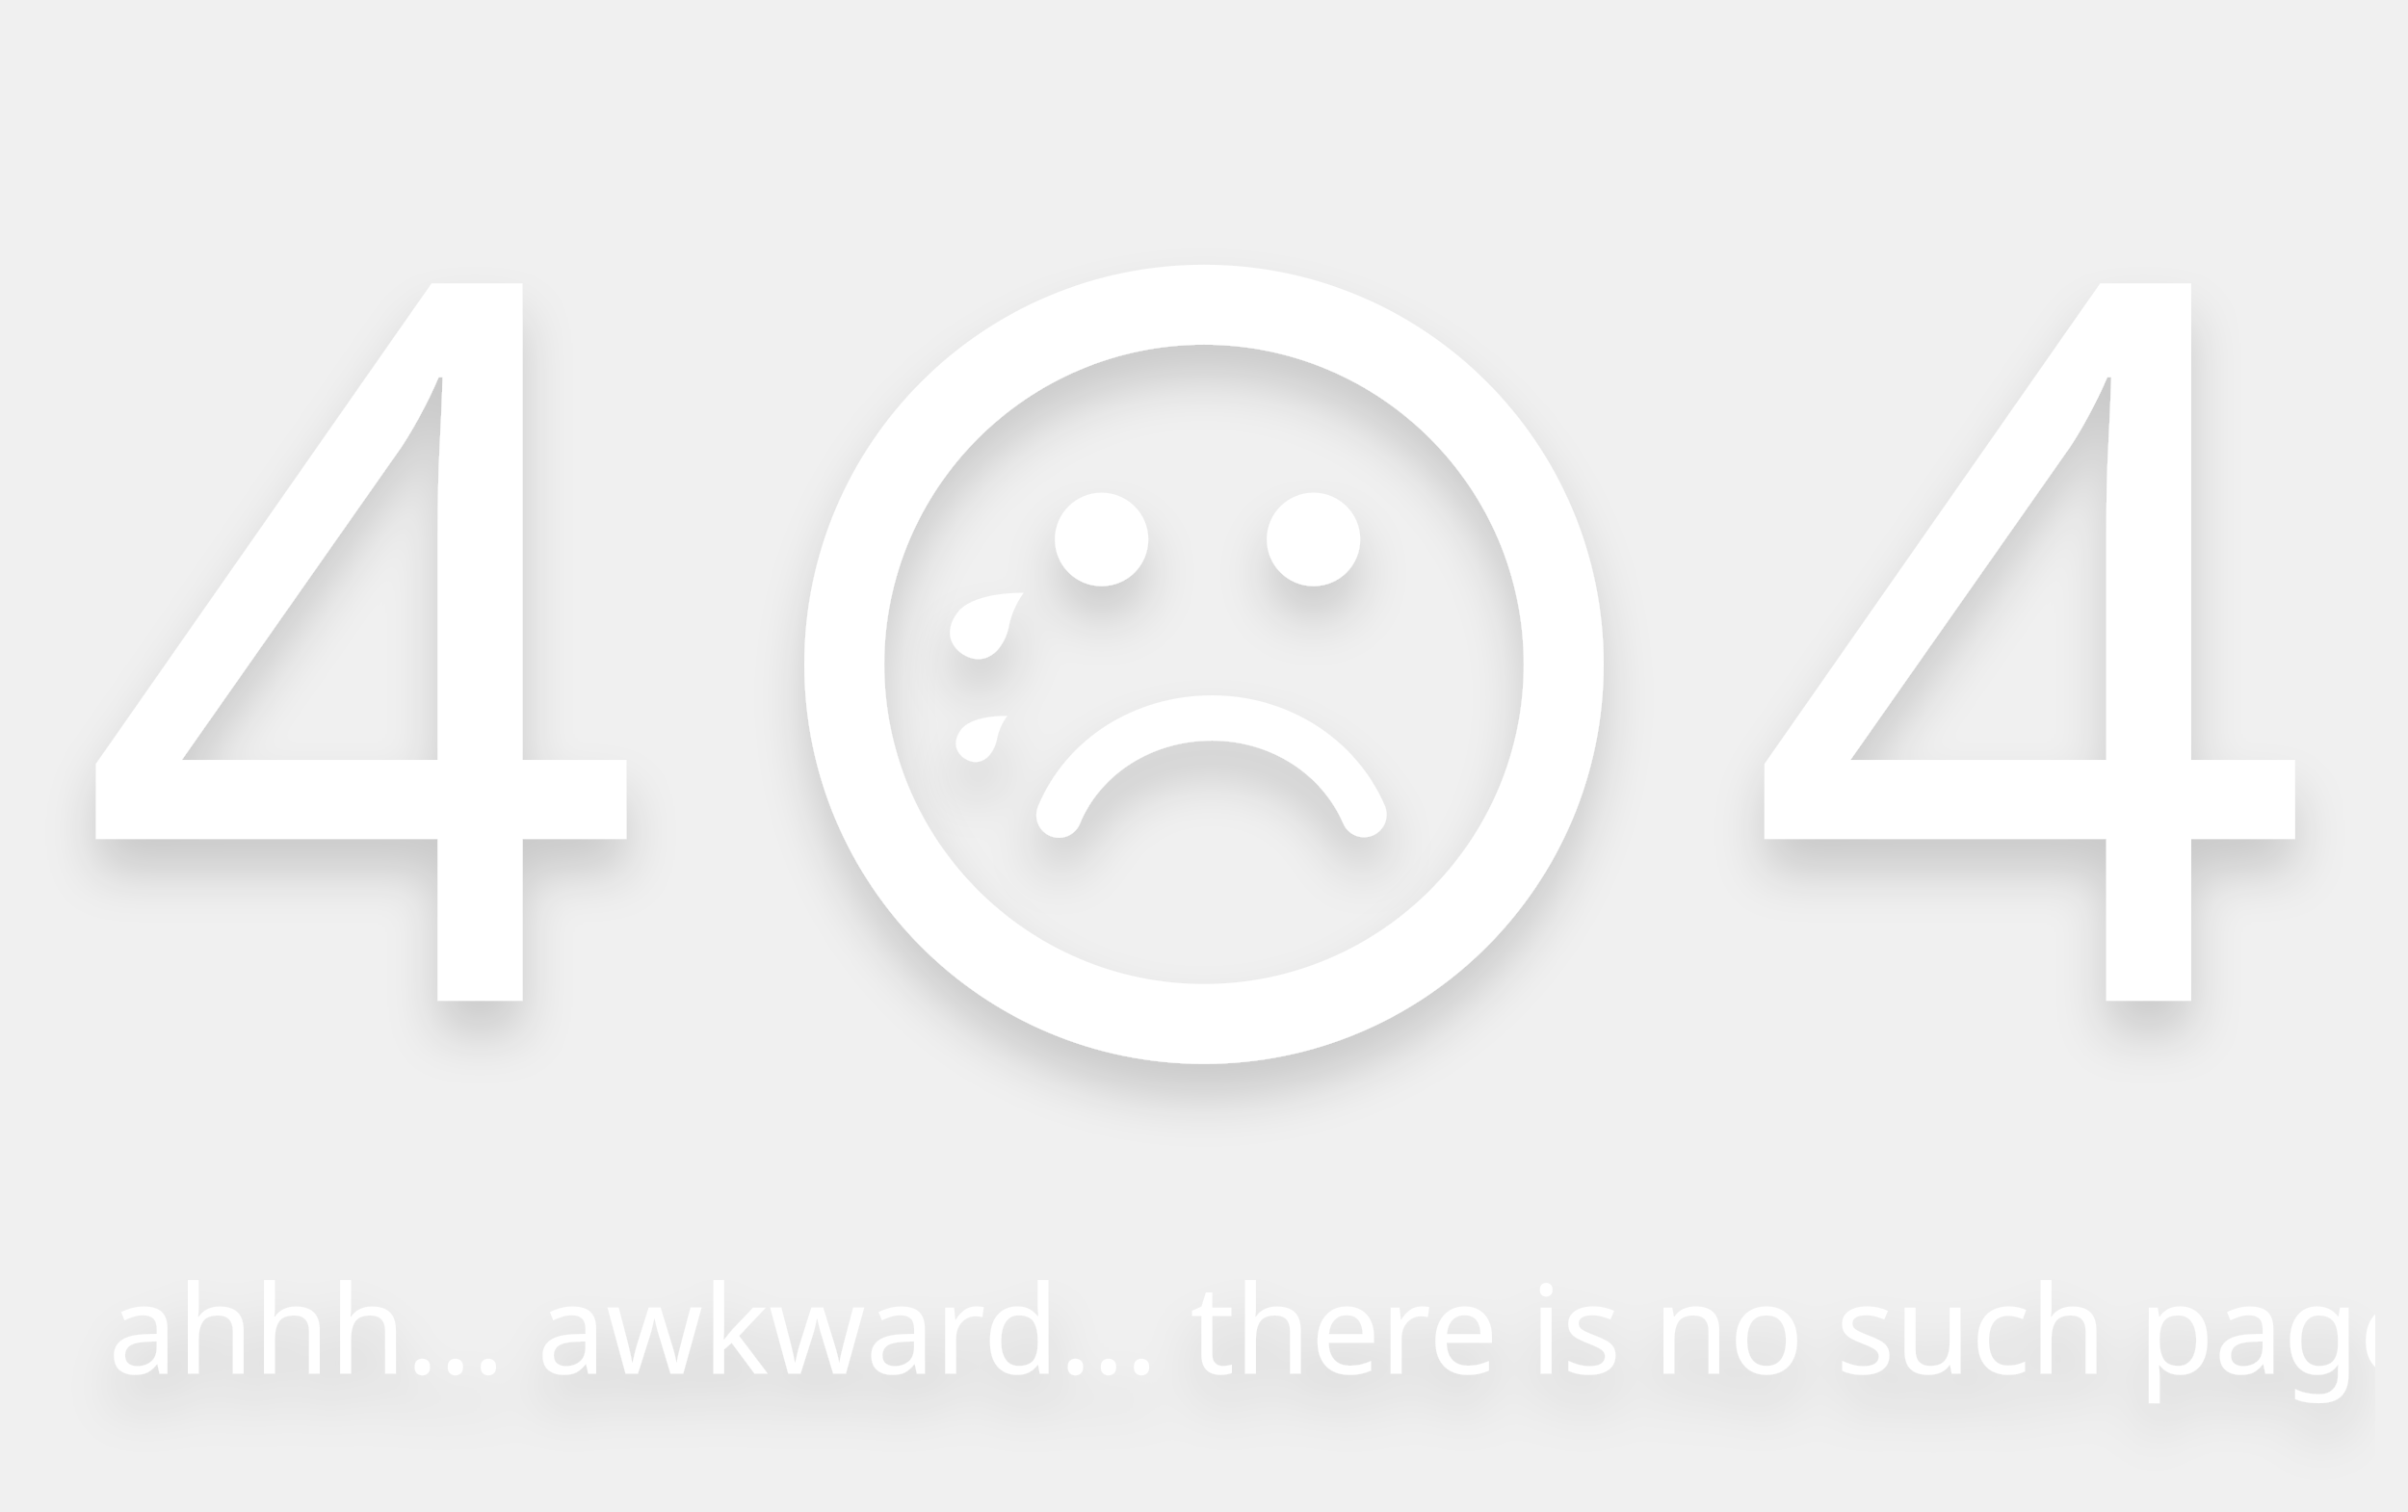
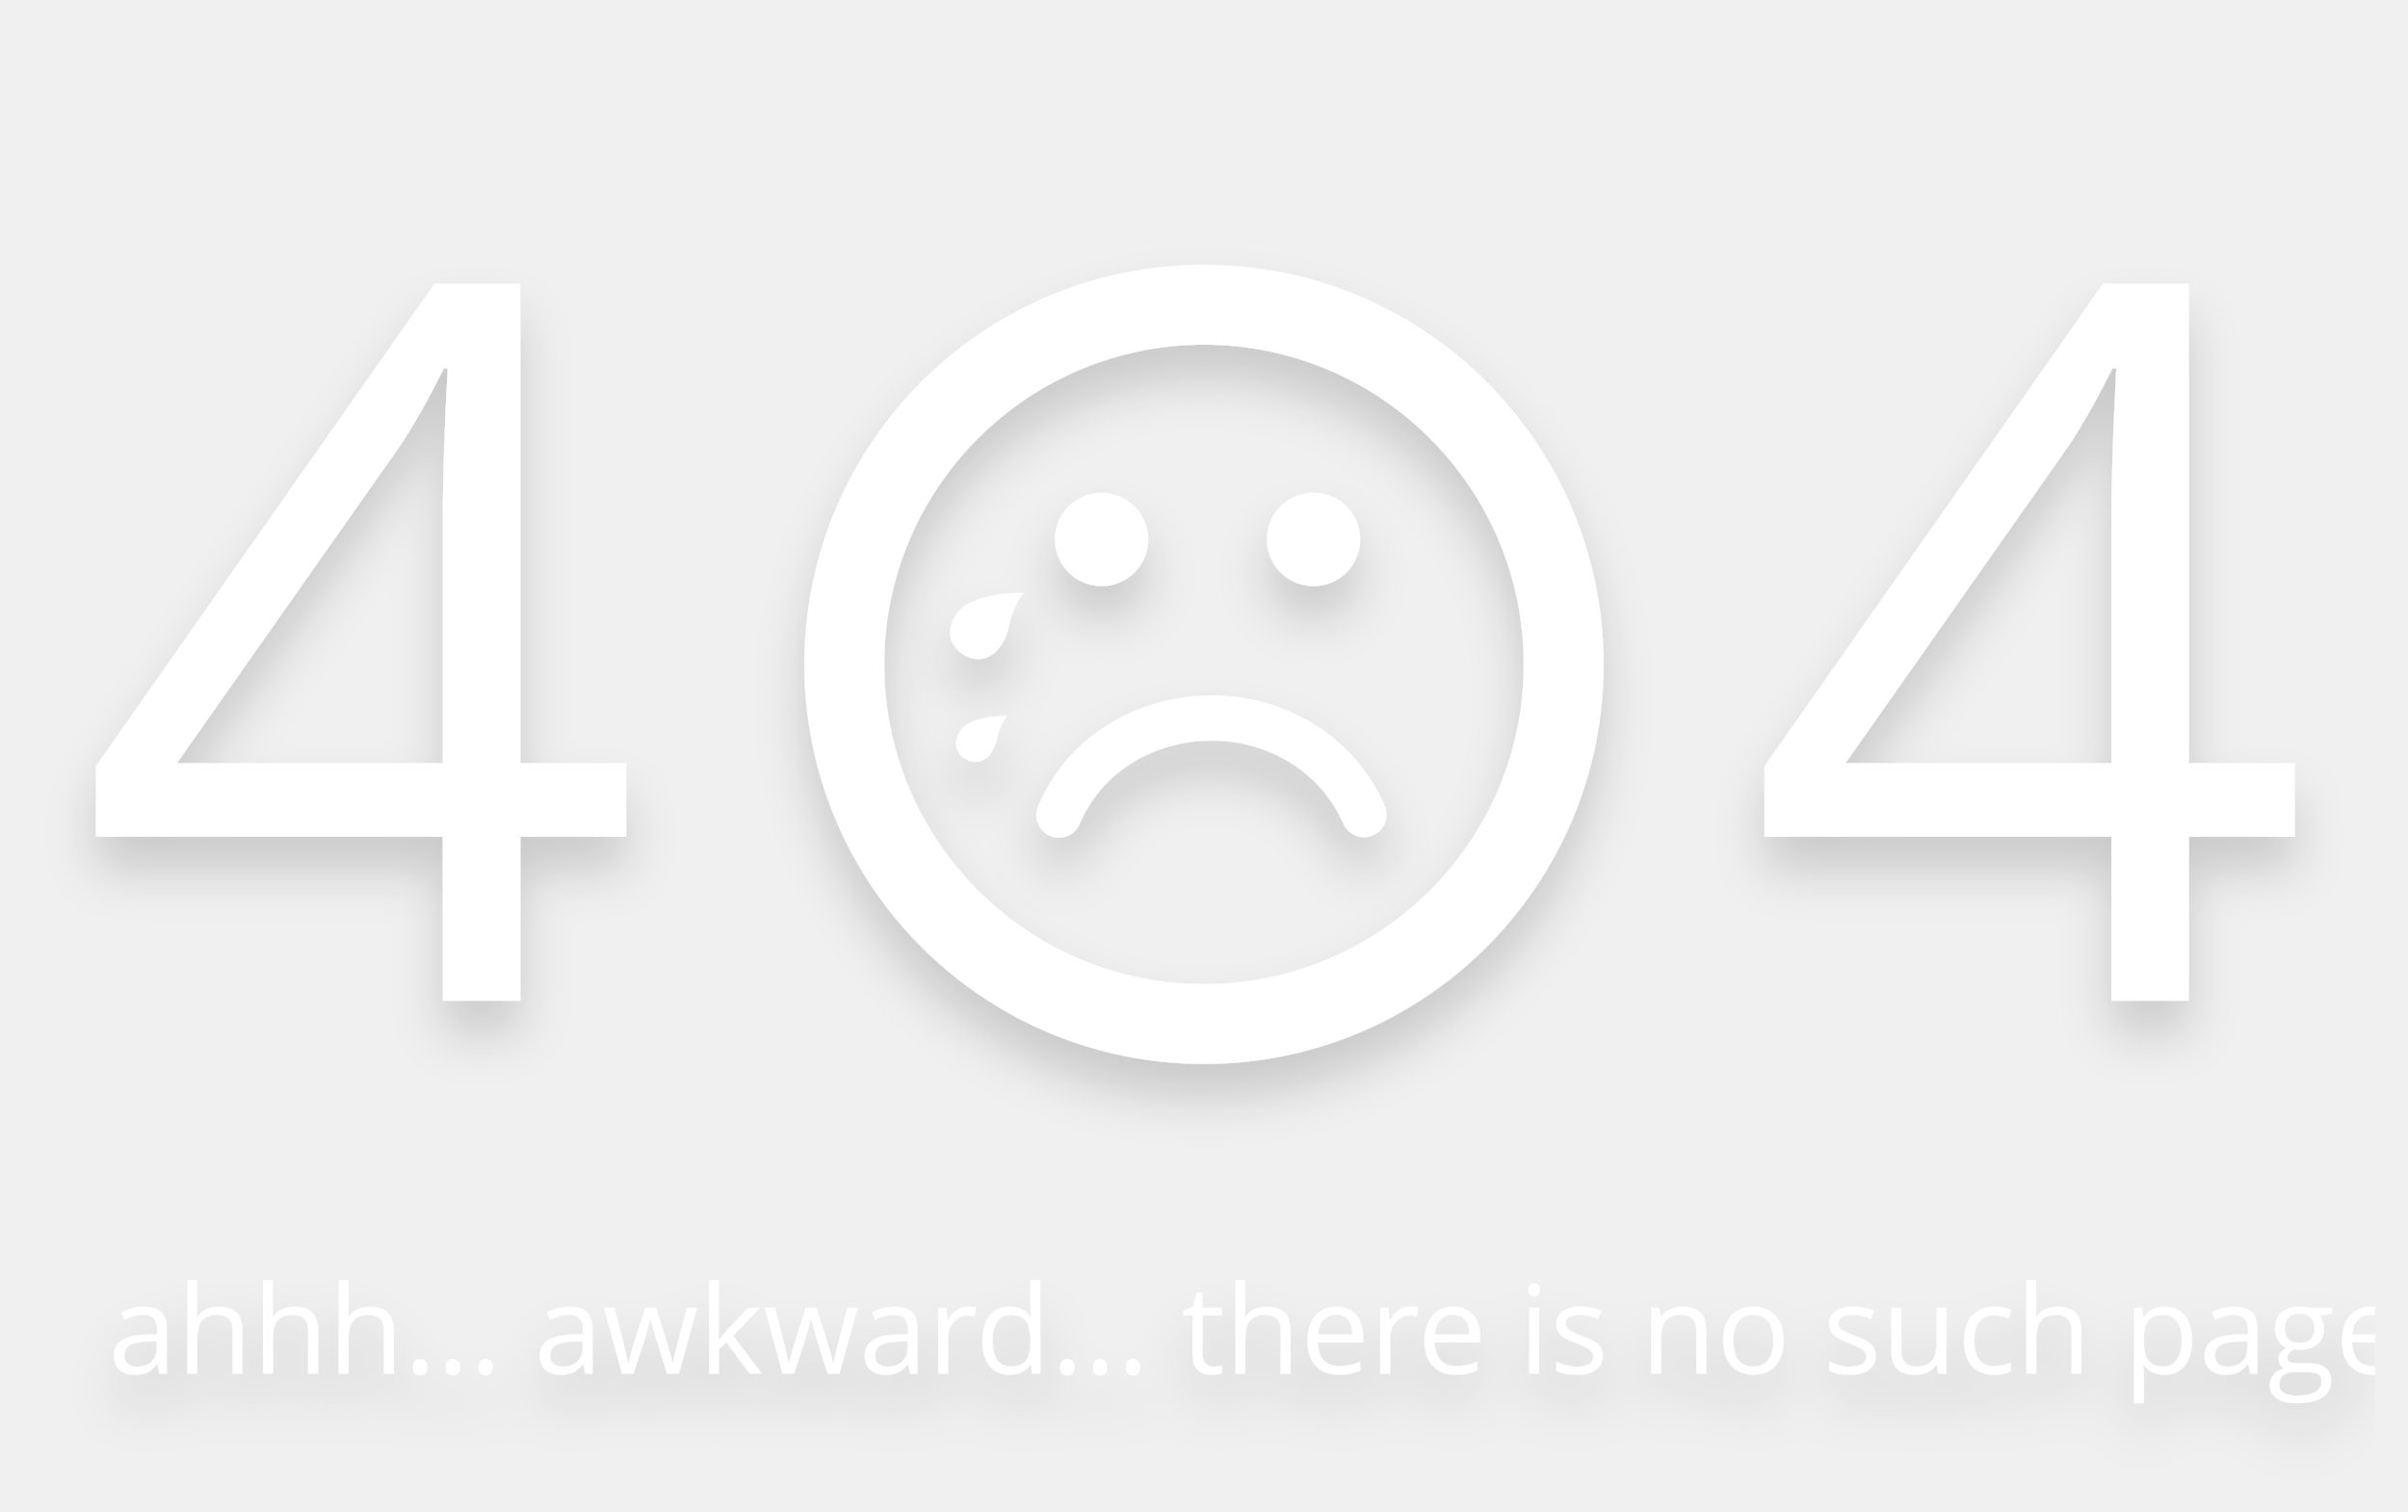
<svg xmlns="http://www.w3.org/2000/svg" viewBox="15137.5 322.5 723 454">
  <defs>
-     <style>.a,.b,.c,.f{fill:#fff;}.a{font-size:300px;}.a,.b{font-family:ProductSans-Regular, Product Sans;}.b{font-size:37px;}.d{fill:none;}.e,.f{stroke:none;}.g{filter:url(#i);}.h{filter:url(#g);}.i{filter:url(#e);}.j{filter:url(#c);}.k{filter:url(#a);}</style>
+     <style>.a,.b,.c,.f{fill:#fff;}.a{font-size:300px;}.a,.b{font-family:ProductSans-Regular, Product Sans, Open Sans;}.b{font-size:37px;}.d{fill:none;}.e,.f{stroke:none;}.g{filter:url(#i);}.h{filter:url(#g);}.i{filter:url(#e);}.j{filter:url(#c);}.k{filter:url(#a);}</style>
    <filter id="a" x="15137.5" y="322.5" width="222" height="409" filterUnits="userSpaceOnUse">
      <feOffset dy="10" input="SourceAlpha" />
      <feGaussianBlur stdDeviation="7.5" result="b" />
      <feFlood flood-opacity="0.161" />
      <feComposite operator="in" in2="b" />
      <feComposite in="SourceGraphic" />
    </filter>
    <filter id="c" x="15147.5" y="686.5" width="703" height="90" filterUnits="userSpaceOnUse">
      <feOffset dy="10" input="SourceAlpha" />
      <feGaussianBlur stdDeviation="7.5" result="d" />
      <feFlood flood-opacity="0.161" />
      <feComposite operator="in" in2="d" />
      <feComposite in="SourceGraphic" />
    </filter>
    <filter id="e" x="15638.5" y="322.5" width="222" height="409" filterUnits="userSpaceOnUse">
      <feOffset dy="10" input="SourceAlpha" />
      <feGaussianBlur stdDeviation="7.5" result="f" />
      <feFlood flood-opacity="0.161" />
      <feComposite operator="in" in2="f" />
      <feComposite in="SourceGraphic" />
    </filter>
    <filter id="g" x="15400.201" y="457.947" width="176.144" height="148.543" filterUnits="userSpaceOnUse">
      <feOffset dy="10" input="SourceAlpha" />
      <feGaussianBlur stdDeviation="7.5" result="h" />
      <feFlood flood-opacity="0.161" />
      <feComposite operator="in" in2="h" />
      <feComposite in="SourceGraphic" />
    </filter>
    <filter id="i" x="15356.5" y="389.5" width="285" height="285" filterUnits="userSpaceOnUse">
      <feOffset dy="10" input="SourceAlpha" />
      <feGaussianBlur stdDeviation="7.5" result="j" />
      <feFlood flood-opacity="0.161" />
      <feComposite operator="in" in2="j" />
      <feComposite in="SourceGraphic" />
    </filter>
  </defs>
  <g transform="translate(-396 -1061)">
    <g class="k" transform="matrix(1, 0, 0, 1, 396, 1061)">
      <text class="a" transform="translate(15160 623)">
        <tspan x="0" y="0">4</tspan>
      </text>
    </g>
    <g class="j" transform="matrix(1, 0, 0, 1, 396, 1061)">
      <text class="b" transform="translate(15170 735)">
        <tspan x="0" y="0">ahhh... awkward... there is no such page...</tspan>
      </text>
    </g>
    <g class="i" transform="matrix(1, 0, 0, 1, 396, 1061)">
      <text class="a" transform="translate(15661 623)">
        <tspan x="0" y="0">4</tspan>
      </text>
    </g>
    <g class="h" transform="matrix(1, 0, 0, 1, 396, 1061)">
      <path class="c" d="M122.4,134.353c22.819,0,43.186,12.994,51.882,33.107a6.786,6.786,0,0,1-12.457,5.388c-6.553-15.139-22.025-24.919-39.425-24.919-17.807,0-33.374,9.774-39.653,24.9a6.787,6.787,0,1,1-12.537-5.2C78.6,147.414,99.09,134.353,122.4,134.353ZM75.219,87.508a14.03,14.03,0,1,1,14.032,14.037A14.036,14.036,0,0,1,75.219,87.508Zm63.627,0a14.034,14.034,0,1,1,14.035,14.037A14.041,14.041,0,0,1,138.846,87.508Zm-92.26,21.265c5.372-5.619,19.233-5.207,19.233-5.207a26.234,26.234,0,0,0-4.3,9.484,15.645,15.645,0,0,1-3.489,7.64c-5.8,6.074-11.792.249-11.792.249C40.34,115.308,46.586,108.772,46.586,108.772Zm.919,35.358c3.738-3.913,13.39-3.625,13.39-3.625a18.266,18.266,0,0,0-3,6.6,10.9,10.9,0,0,1-2.428,5.32c-4.039,4.229-8.21.172-8.21.172C43.155,148.681,47.5,144.131,47.5,144.131Z" transform="translate(15379 396.97)" />
    </g>
    <g class="g" transform="matrix(1, 0, 0, 1, 396, 1061)">
      <g class="d" transform="translate(15379 402)">
        <path class="e" d="M120,0A120,120,0,1,1,0,120,120,120,0,0,1,120,0Z" />
        <path class="f" d="M 120 216 C 172.935 216 216 172.935 216 120 C 216 67.065 172.935 24 120 24 C 67.065 24 24 67.065 24 120 C 24 172.935 67.065 216 120 216 M 120 240 C 53.726 240 0 186.274 0 120 C 0 53.726 53.726 0 120 0 C 186.274 0 240 53.726 240 120 C 240 186.274 186.274 240 120 240 Z" />
      </g>
    </g>
  </g>
</svg>
